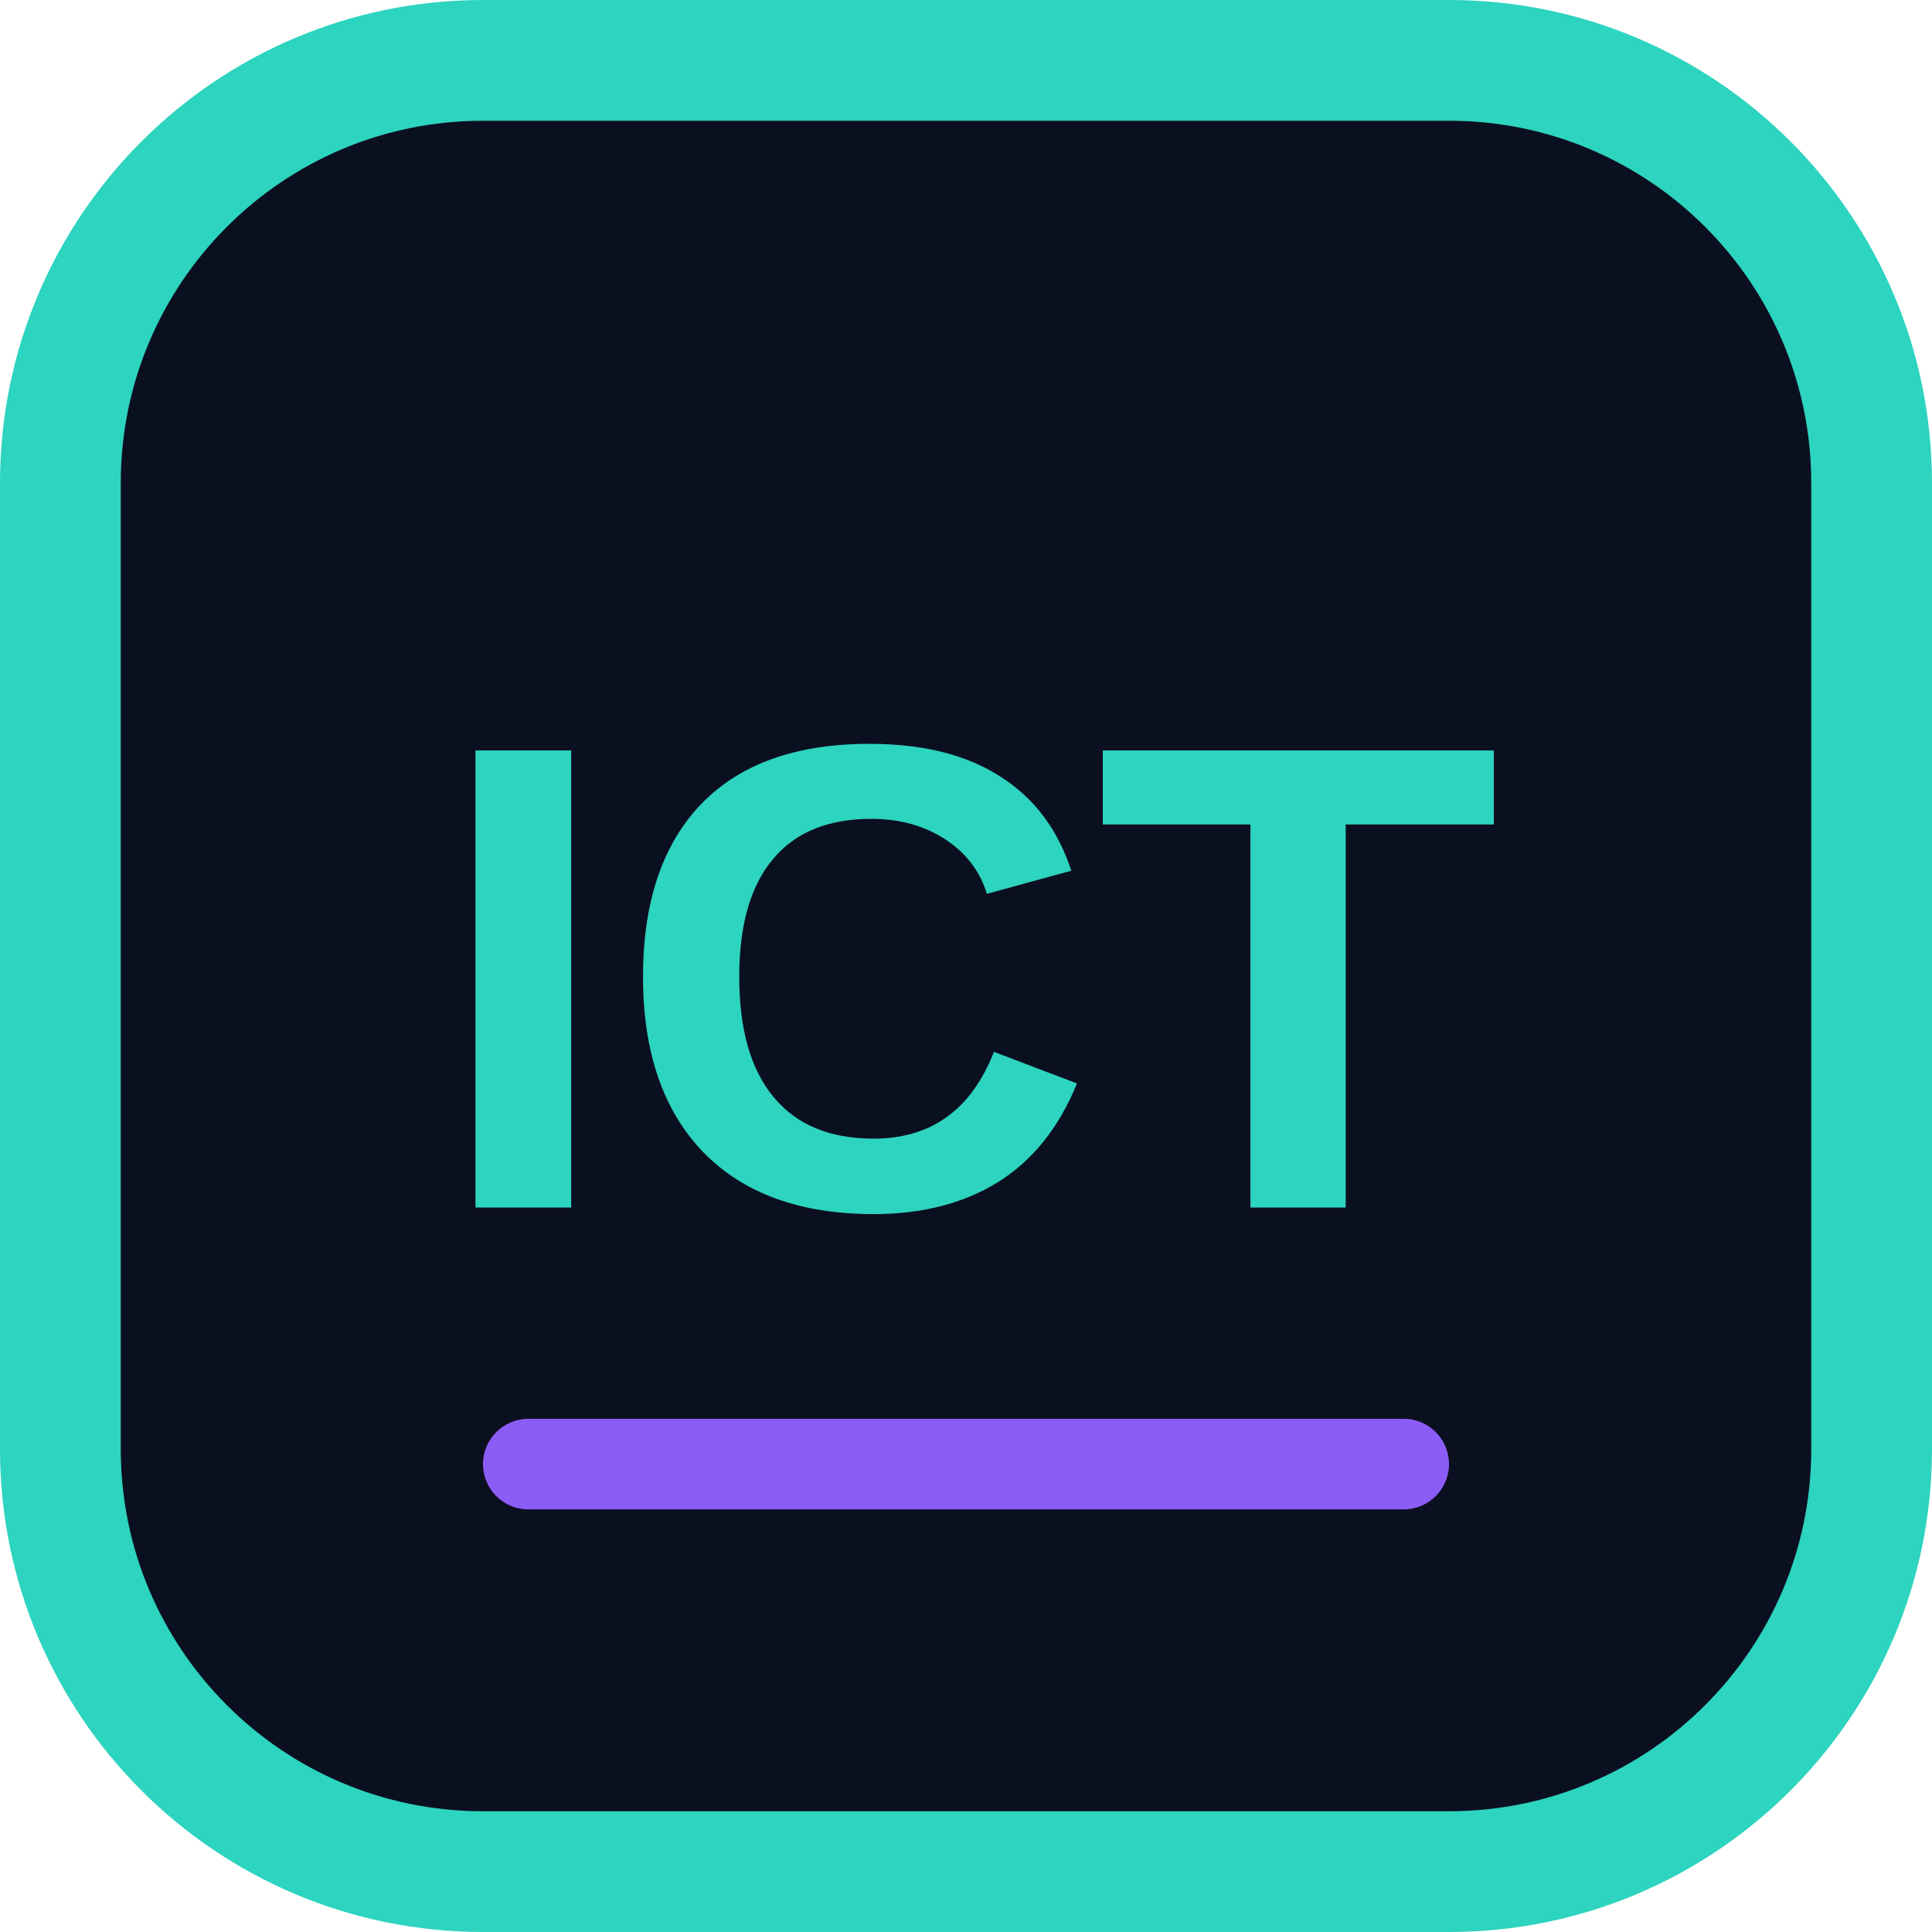
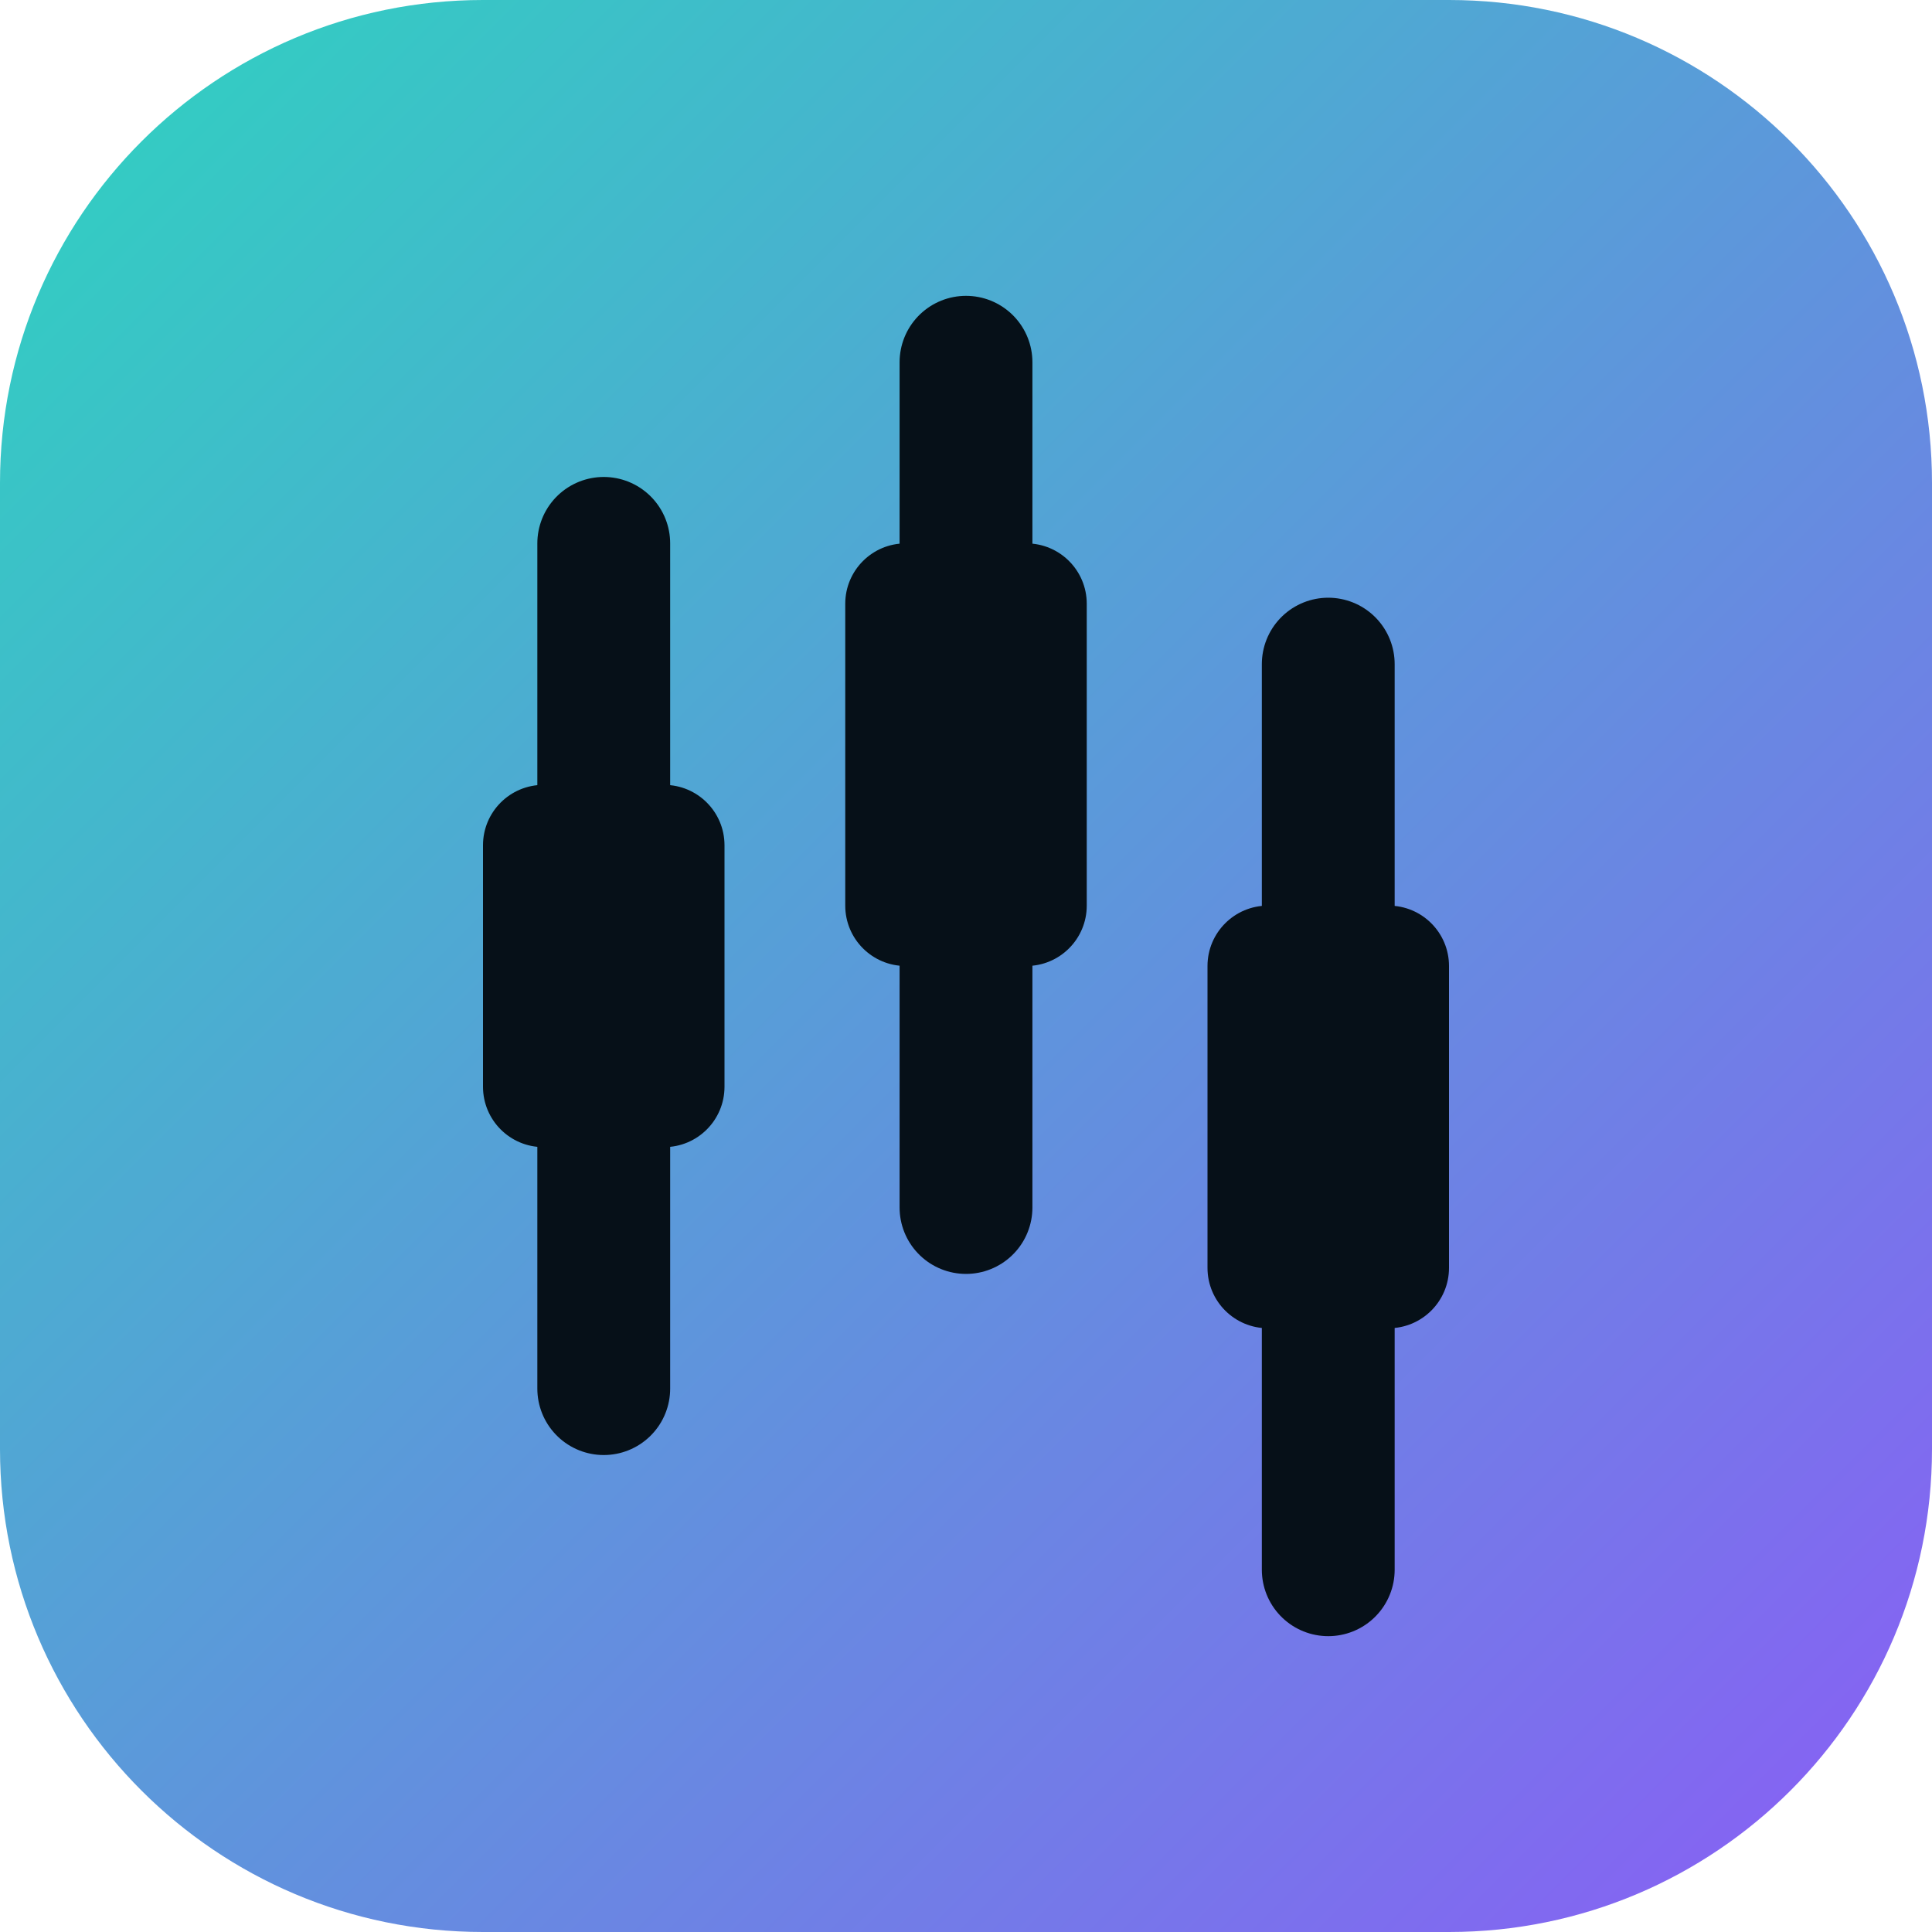
- <svg xmlns="http://www.w3.org/2000/svg" viewBox="0 0 64 64">
-   <rect x="2" y="2" width="60" height="60" rx="14" fill="#0b1020" stroke="#2dd4bf" stroke-width="4" />
-   <text x="32" y="40" text-anchor="middle" font-family="Segoe UI, Arial, sans-serif" font-size="22" font-weight="700" fill="#2dd4bf">ICT</text>
-   <rect x="16" y="47" width="32" height="3" rx="1.5" fill="#8b5cf6" />
+ <svg xmlns="http://www.w3.org/2000/svg" viewBox="0 0 32 32">
+   <defs>
+     <linearGradient id="g" x1="0" y1="0" x2="1" y2="1">
+       <stop offset="0" stop-color="#2dd4bf" />
+       <stop offset="1" stop-color="#8b5cf6" />
+     </linearGradient>
+   </defs>
+   <rect width="32" height="32" rx="8" fill="url(#g)" />
+   <g stroke="#061018" stroke-width="2.2" stroke-linecap="round">
+     <line x1="10" y1="9" x2="10" y2="23" />
+     <line x1="16" y1="6" x2="16" y2="20" />
+     <line x1="22" y1="11" x2="22" y2="26" />
+   </g>
+   <g fill="#061018">
+     <rect x="8" y="13" width="4" height="6" rx="1" />
+     <rect x="14" y="9" width="4" height="7" rx="1" />
+     <rect x="20" y="15" width="4" height="7" rx="1" />
+   </g>
</svg>
